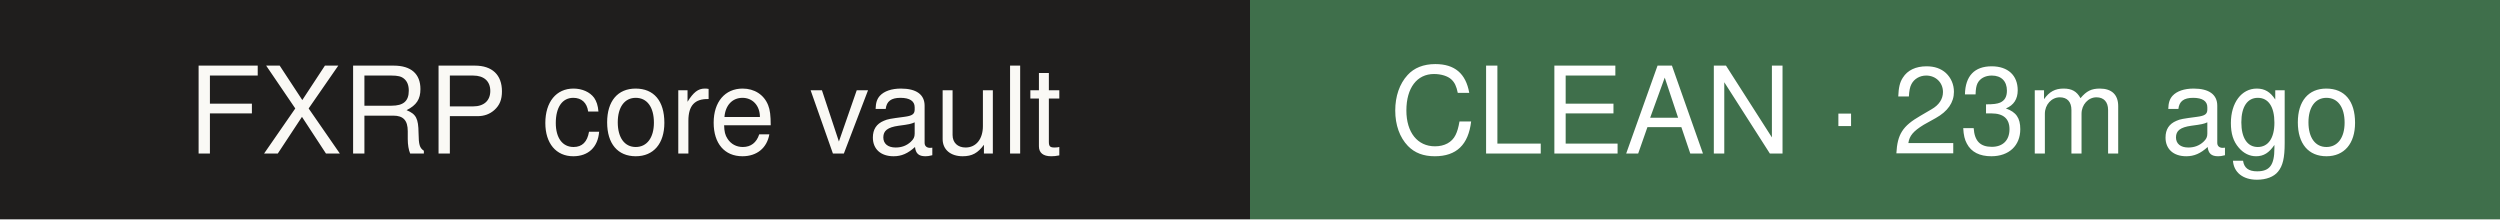
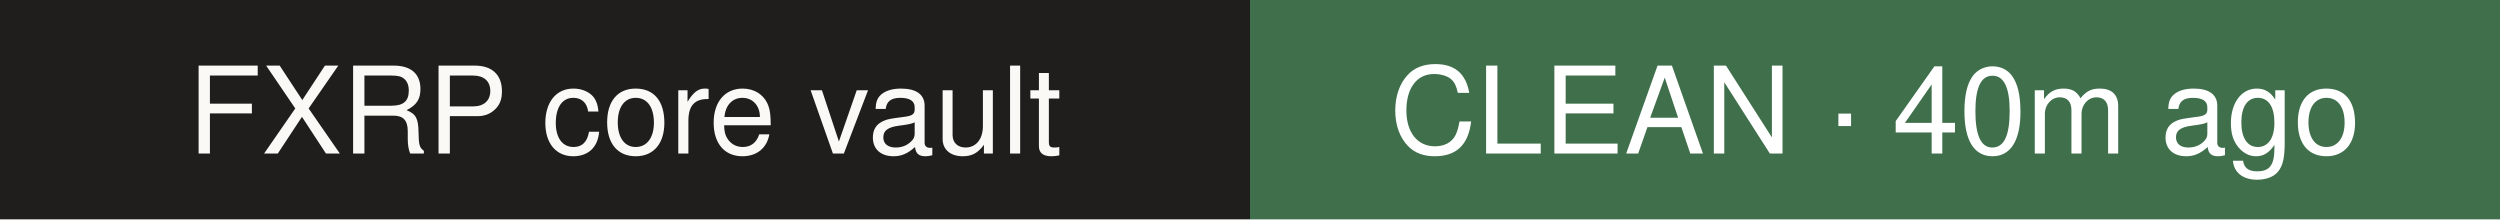
- <svg xmlns="http://www.w3.org/2000/svg" width="228" height="20" role="img" aria-label="FXRP core vault: CLEAN · 23m ago">
+ <svg xmlns="http://www.w3.org/2000/svg" width="228" height="20" role="img" aria-label="FXRP core vault: CLEAN · 40m ago">
  <rect width="114" height="20" fill="#1F1E1D" />
  <rect x="114" width="114" height="20" fill="#3F6F4B" />
  <g font-family="ui-sans-serif,system-ui,-apple-system,Segoe UI,Helvetica,Arial,sans-serif" font-size="11">
    <text x="57" y="14" fill="#FAF9F5" text-anchor="middle">FXRP core vault</text>
-     <text x="171" y="14" fill="#FFFFFF" text-anchor="middle">CLEAN · 23m ago</text>
+     <text x="171" y="14" fill="#FFFFFF" text-anchor="middle">CLEAN · 40m ago</text>
  </g>
</svg>
